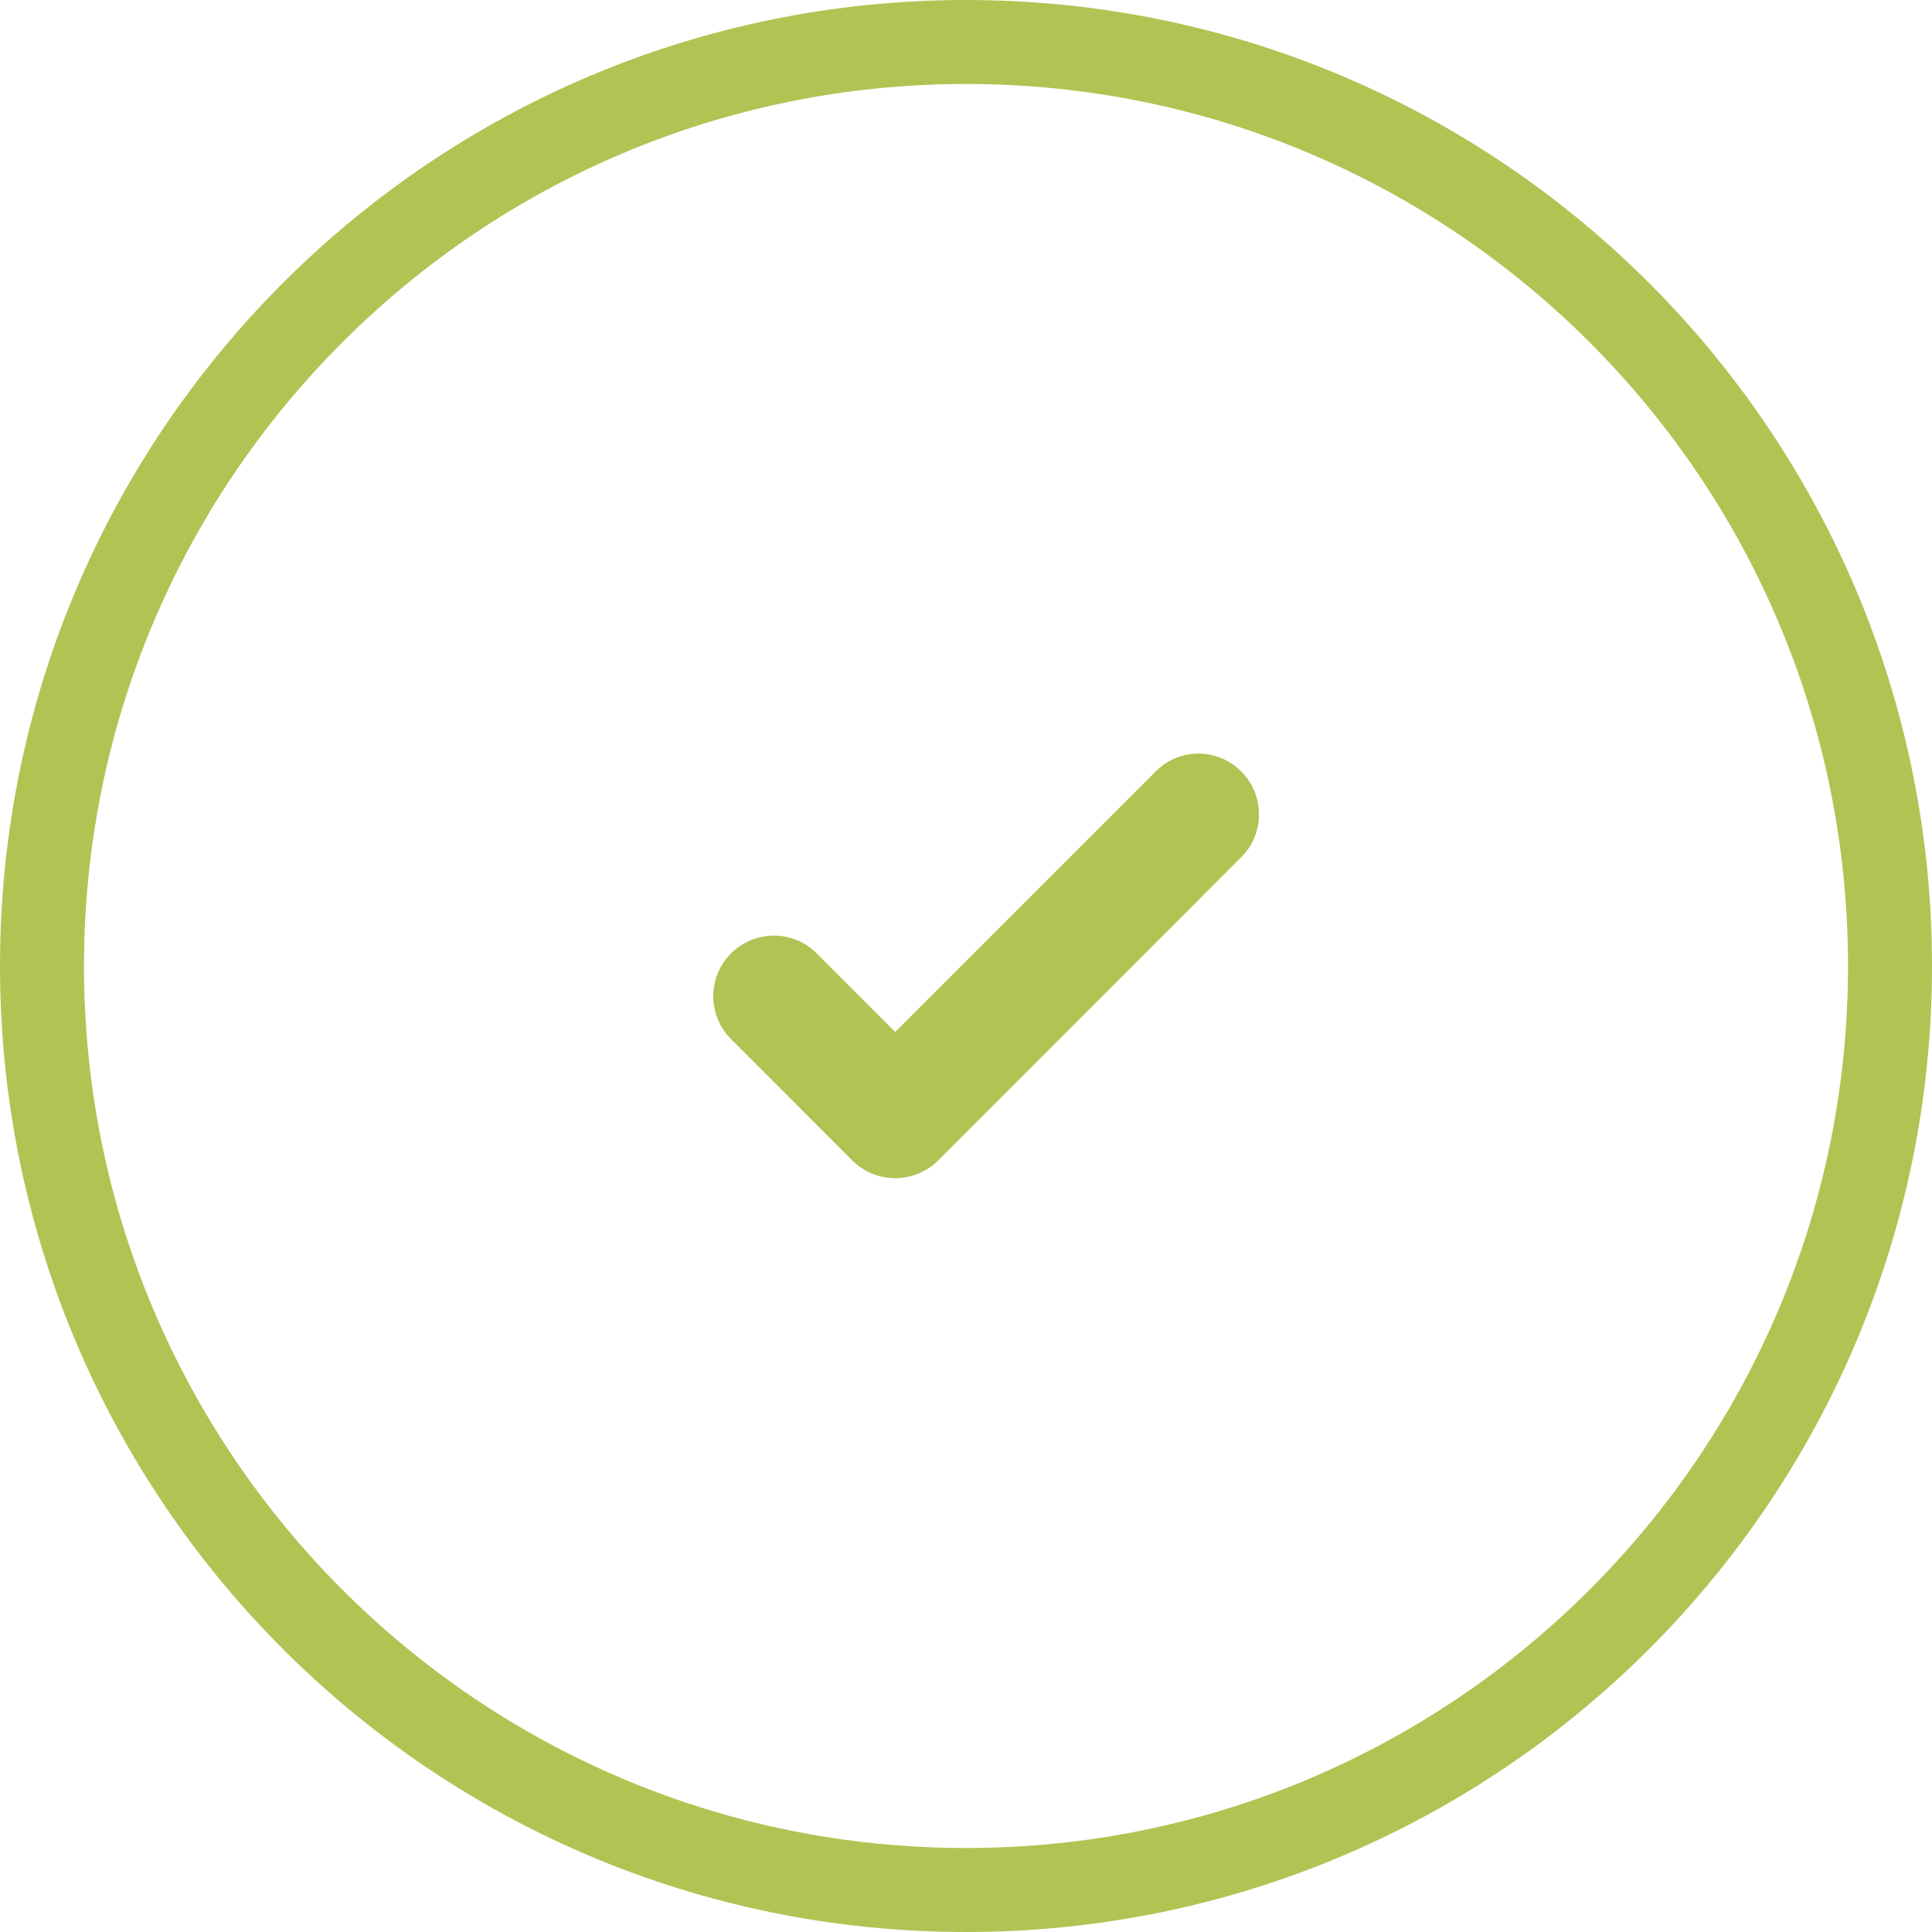
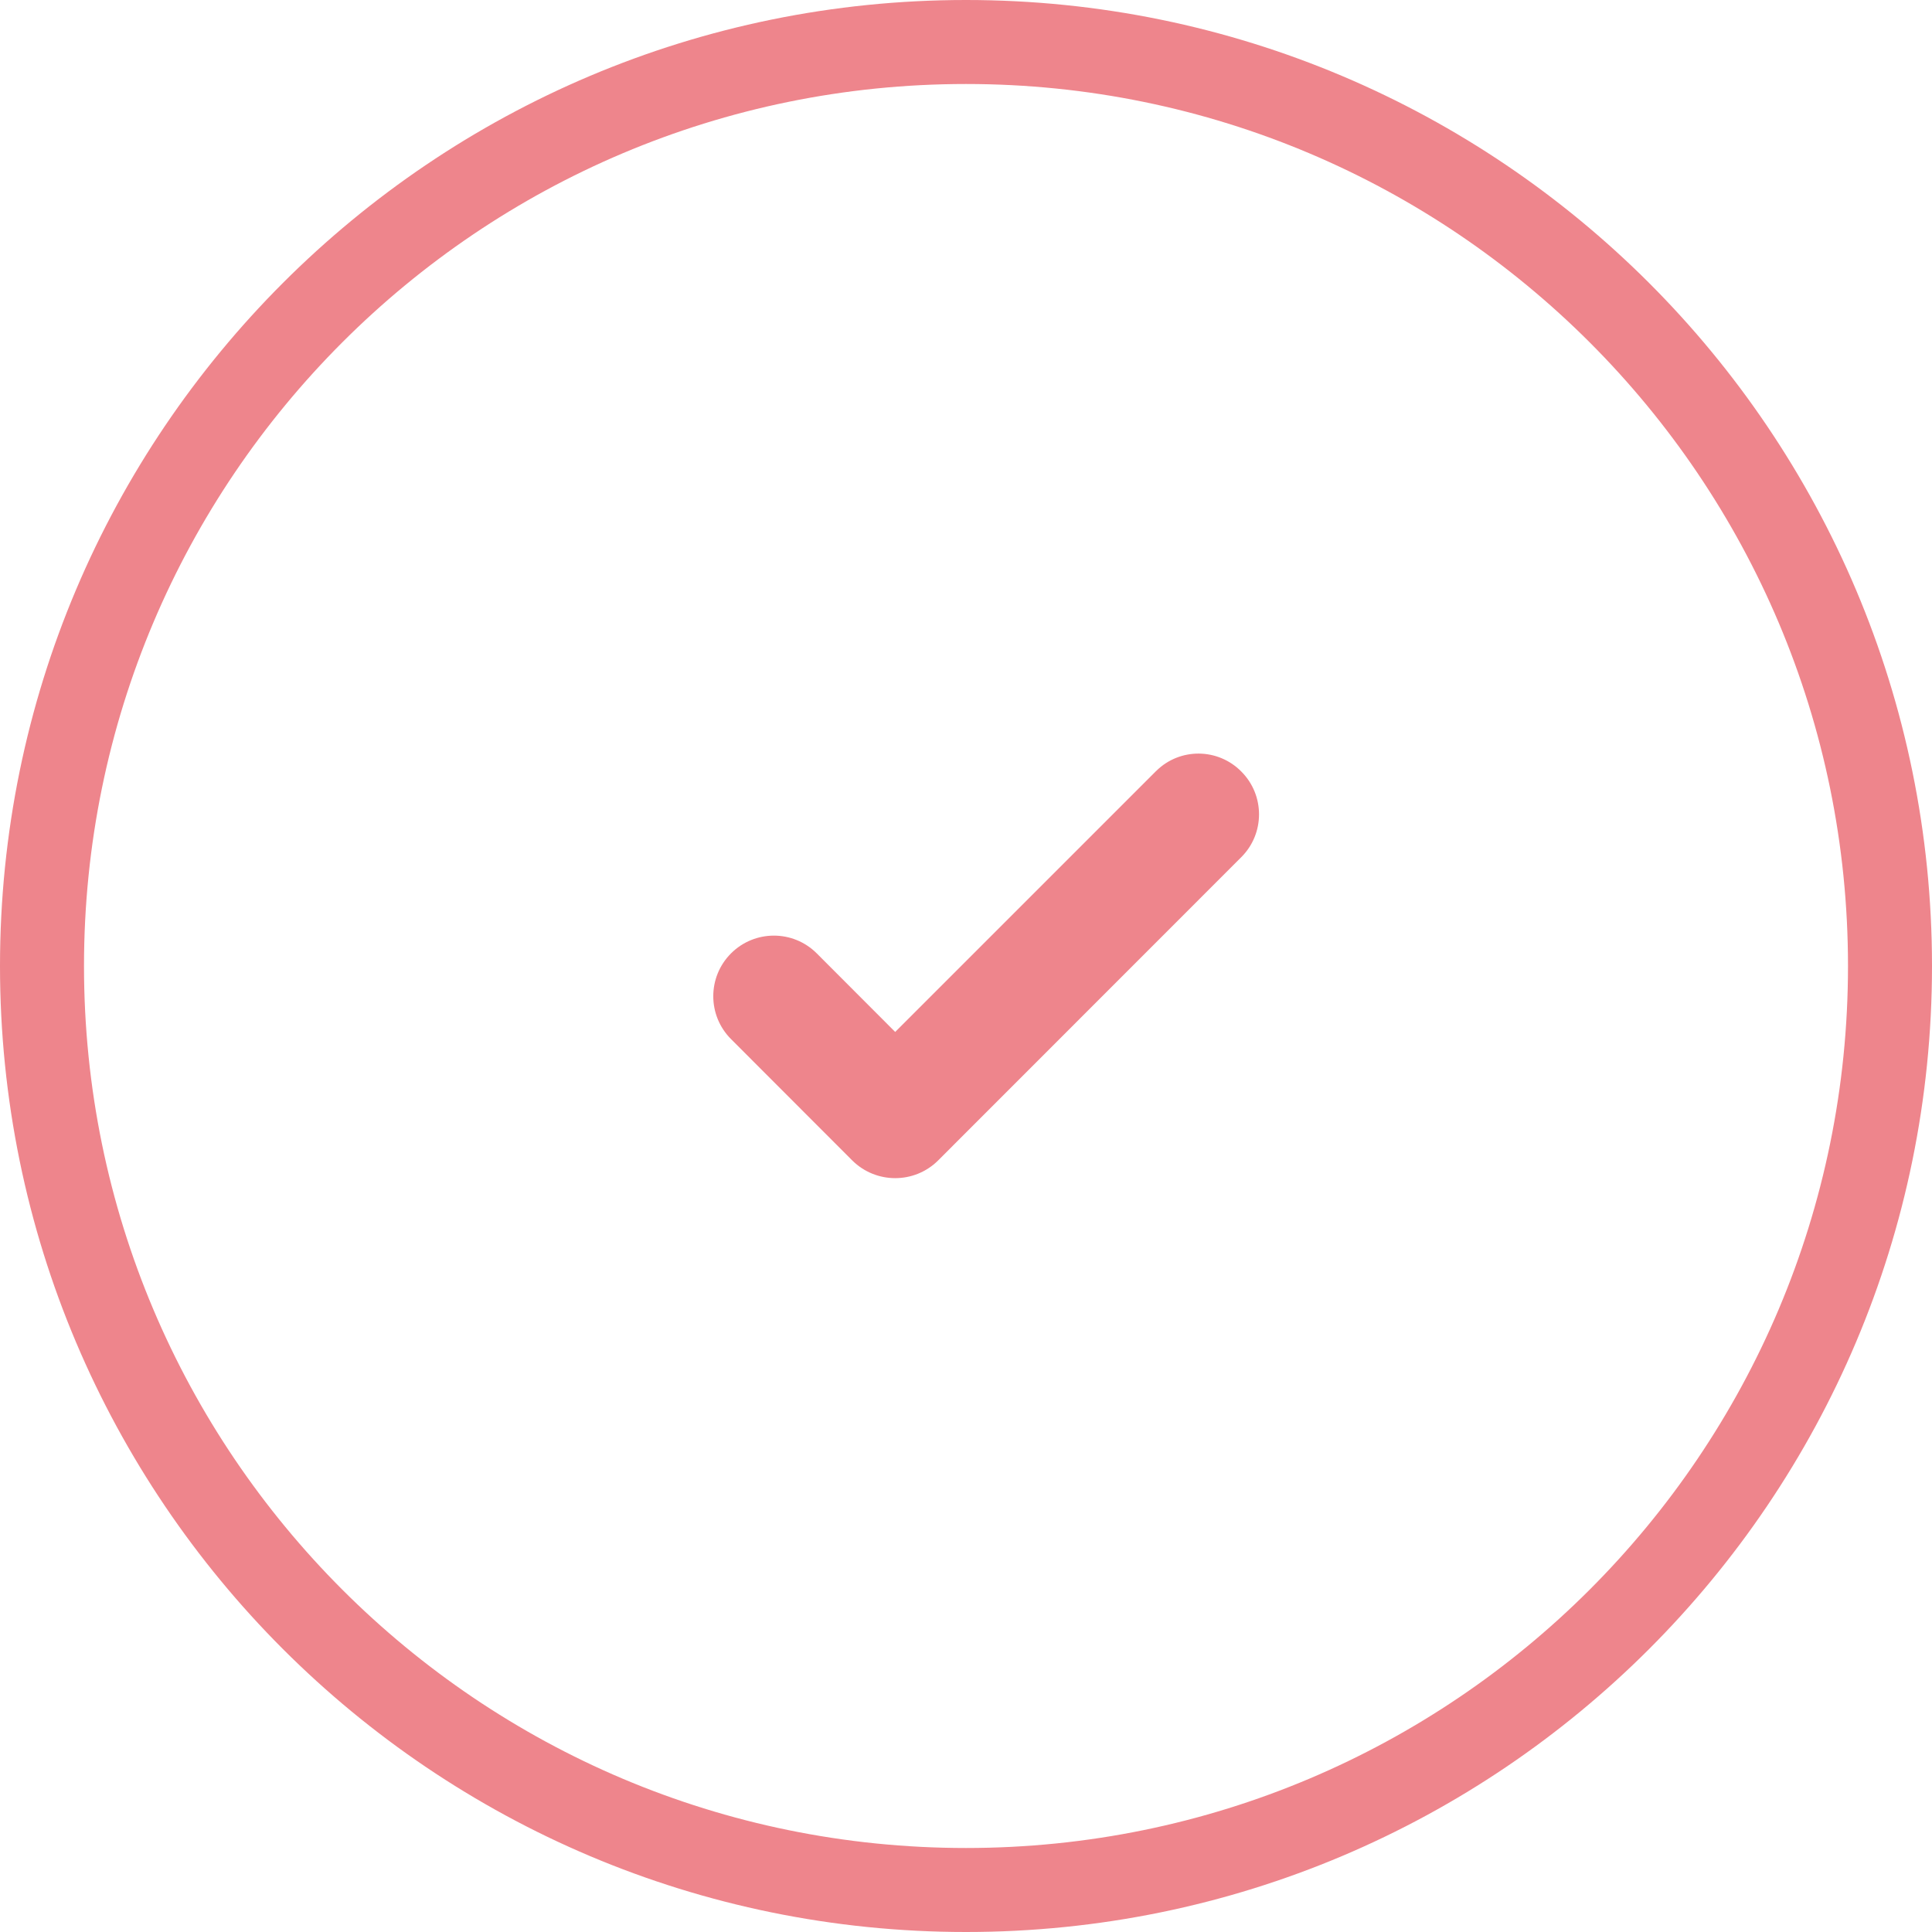
<svg xmlns="http://www.w3.org/2000/svg" xmlns:xlink="http://www.w3.org/1999/xlink" version="1.1" id="Слой_1" x="0px" y="0px" width="46px" height="46px" viewBox="0 0 46 46" enable-background="new 0 0 46 46" xml:space="preserve">
  <g>
    <defs>
      <rect id="SVGID_1_" width="46" height="46" />
    </defs>
    <clipPath id="SVGID_2_">
      <use xlink:href="#SVGID_1_" overflow="visible" />
    </clipPath>
-     <circle clip-path="url(#SVGID_2_)" fill="none" stroke="#B2C354" stroke-width="2" cx="23" cy="23" r="22" />
-     <path clip-path="url(#SVGID_2_)" fill-rule="evenodd" clip-rule="evenodd" fill="#B2C354" d="M29.555,18.37   c-0.555-0.563-1.461-0.571-2.024-0.016c-0.006,0.005-0.011,0.011-0.017,0.016l-6.2,6.2l-1.867-1.87   c-0.563-0.564-1.477-0.564-2.041-0.001c-0.564,0.563-0.564,1.477-0.001,2.041l2.888,2.891c0.566,0.56,1.477,0.56,2.042,0   l7.218-7.221c0.564-0.561,0.565-1.475,0.004-2.038C29.556,18.371,29.556,18.371,29.555,18.37" />
+     <circle clip-path="url(#SVGID_2_)" fill="none" stroke="#ee858c" stroke-width="2" cx="23" cy="23" r="22" />
+     <path clip-path="url(#SVGID_2_)" fill-rule="evenodd" clip-rule="evenodd" fill="#ee858c" d="M29.555,18.37   c-0.555-0.563-1.461-0.571-2.024-0.016c-0.006,0.005-0.011,0.011-0.017,0.016l-6.2,6.2l-1.867-1.87   c-0.563-0.564-1.477-0.564-2.041-0.001c-0.564,0.563-0.564,1.477-0.001,2.041l2.888,2.891c0.566,0.56,1.477,0.56,2.042,0   l7.218-7.221c0.564-0.561,0.565-1.475,0.004-2.038C29.556,18.371,29.556,18.371,29.555,18.37" />
  </g>
</svg>
